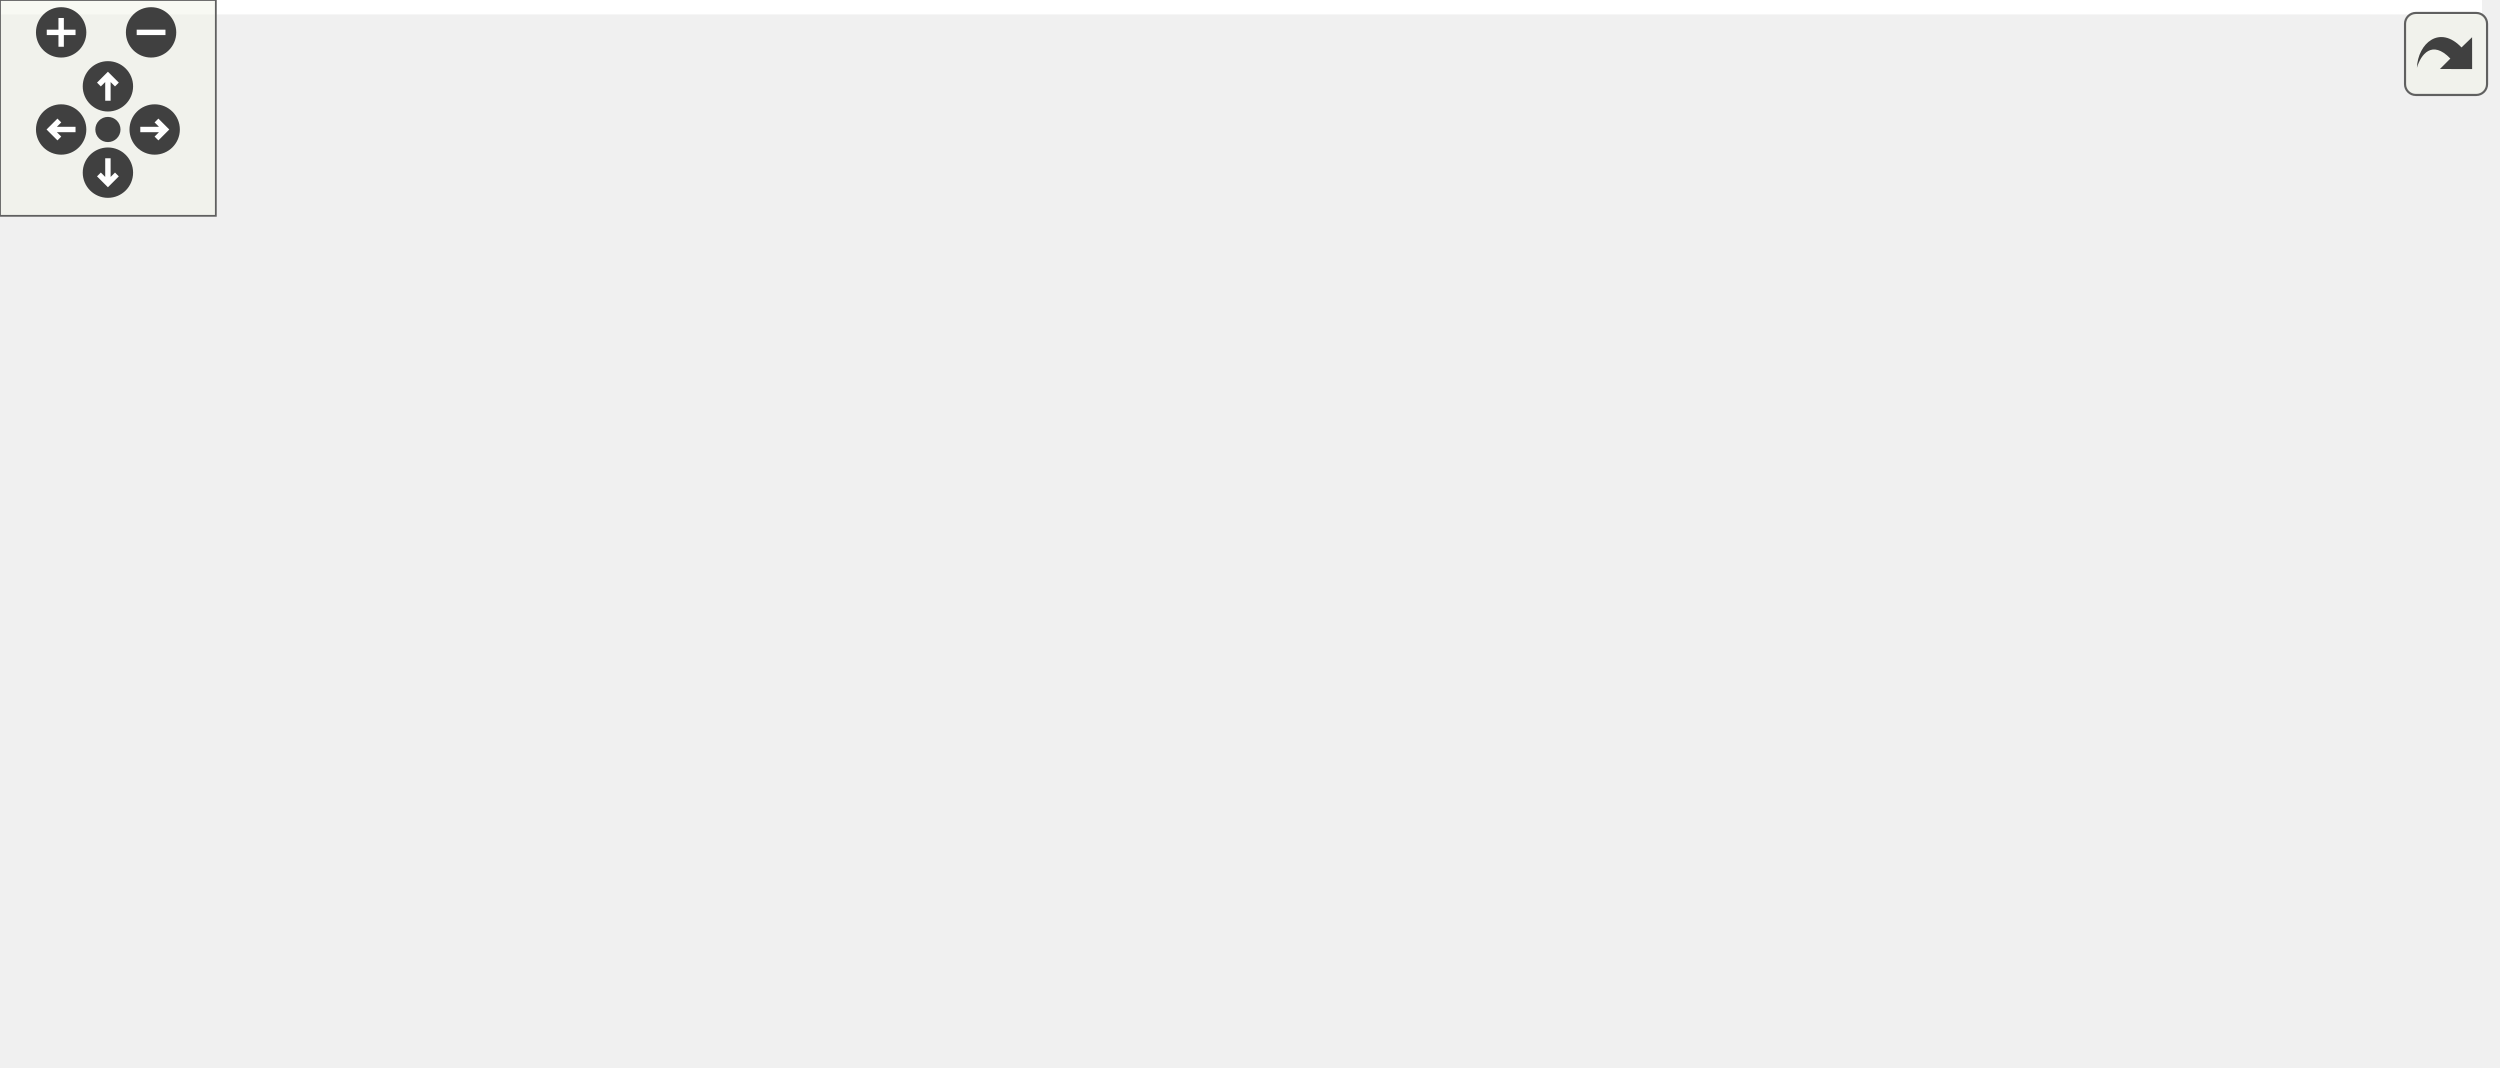
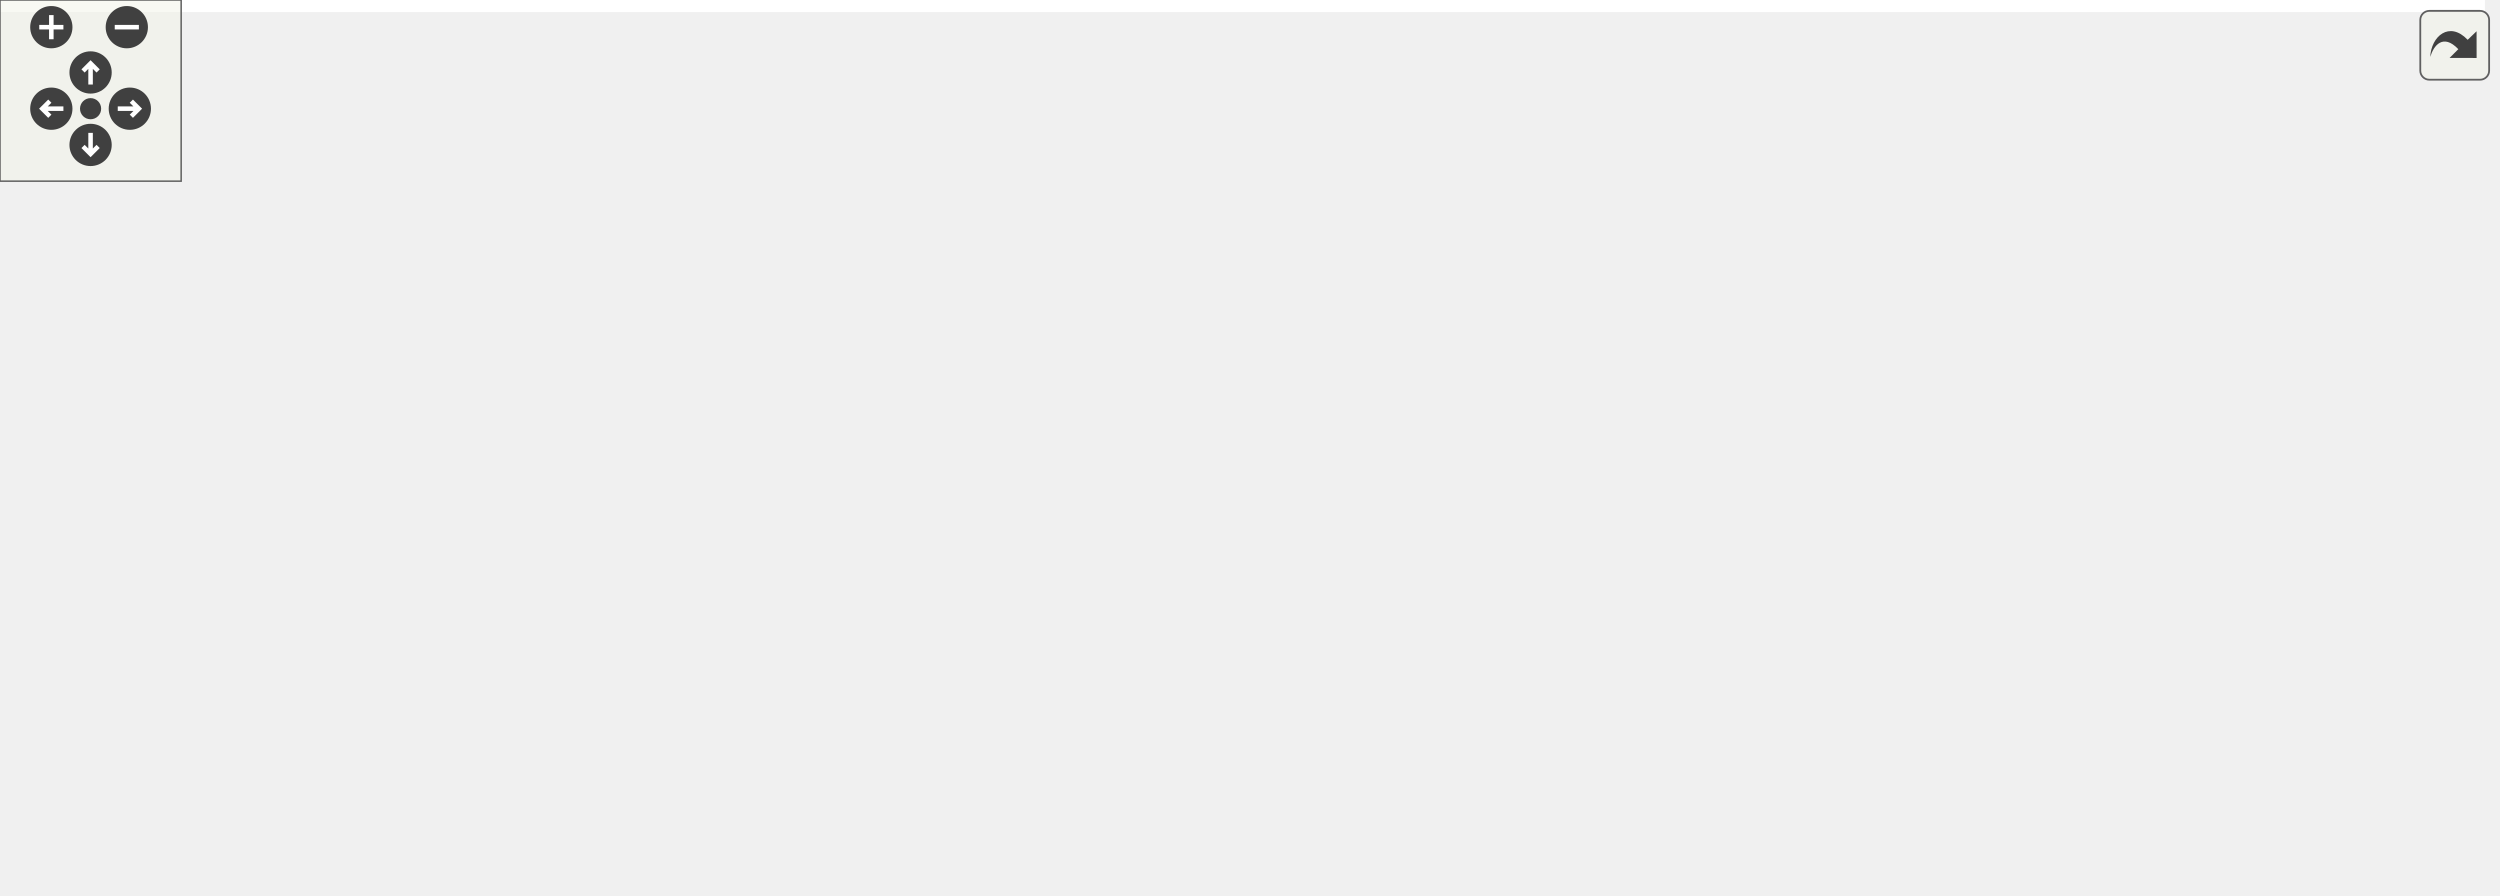
<svg xmlns="http://www.w3.org/2000/svg" xmlns:xlink="http://www.w3.org/1999/xlink" id="main" version="1.1" xml:space="preserve">
  <style type="text/css">
.edge:hover path { stroke: red; }
.edge:hover polygon { stroke: red; fill: red; }
</style>
  <defs>
    <circle id="rim" cx="0" cy="0" r="7" />
    <circle id="rim2" cx="0" cy="0" r="3.5" />
    <g id="zoomPlus">
      <use xlink:href="#rim" fill="#404040">
        <set attributeName="fill" to="#808080" begin="zoomplus.mouseover" end="zoomplus.mouseout" />
      </use>
      <path d="M-4,0h8M0,-4v8" fill="none" stroke="white" stroke-width="1.5" pointer-events="none" />
    </g>
    <g id="zoomMin">
      <use xlink:href="#rim" fill="#404040">
        <set attributeName="fill" to="#808080" begin="zoomminus.mouseover" end="zoomminus.mouseout" />
      </use>
      <path d="M-4,0h8" fill="none" stroke="white" stroke-width="1.5" pointer-events="none" />
    </g>
    <g id="dirArrow">
      <path fill="none" stroke="white" stroke-width="1.5" d="M0,-3.0v7 M-2.5,-0.5L0,-3.0L2.5,-0.5" />
    </g>
    <g id="resetDef">
      <use xlink:href="#rim2" fill="#404040">
        <set attributeName="fill" to="#808080" begin="reset.mouseover" end="reset.mouseout" />
      </use>
    </g>
  </defs>
  <svg id="graph" class="graph">
    <g id="viewport">
-       <polygon fill="#ffffff" stroke="transparent" points="-4,4 -4,-236 690,-236 690,4 -4,4" />
+       <polygon fill="#ffffff" stroke="transparent" points="-4,4 -4,-236 823,-236 823,4 -4,4" />
      <g id="node1" class="node">
        <g id="a_node1">
          <a xlink:title=" ">
-             <polygon fill="#bfbfbf" stroke="#000000" points="399,-201.5 399,-231.5 514,-231.5 514,-201.5 399,-201.5" />
-             <text text-anchor="start" x="407" y="-219.5" font-family="Helvetica,sans-Serif" font-size="10.00" fill="#000000">src/application_server</text>
-             <text text-anchor="middle" x="456.5" y="-208.5" font-family="Helvetica,sans-Serif" font-size="10.00" fill="#000000">/view.h</text>
+             <polygon fill="#bfbfbf" stroke="#000000" points="442,-201.5 442,-231.5 557,-231.5 557,-201.5 442,-201.5" />
+             <text text-anchor="start" x="450" y="-219.5" font-family="Helvetica,sans-Serif" font-size="10.00" fill="#000000">src/application_server</text>
+             <text text-anchor="middle" x="499.5" y="-208.5" font-family="Helvetica,sans-Serif" font-size="10.00" fill="#000000">/view.h</text>
          </a>
        </g>
      </g>
      <g id="node2" class="node">
        <g id="a_node2">
          <a xlink:href="client_8h.html" target="_top" xlink:title=" ">
            <polygon fill="#ffffff" stroke="#000000" points="266,-134.5 266,-164.5 381,-164.5 381,-134.5 266,-134.5" />
            <text text-anchor="start" x="274" y="-152.5" font-family="Helvetica,sans-Serif" font-size="10.00" fill="#000000">src/application_server</text>
            <text text-anchor="middle" x="323.5" y="-141.5" font-family="Helvetica,sans-Serif" font-size="10.00" fill="#000000">/client.h</text>
          </a>
        </g>
      </g>
      <g id="edge1" class="edge">
-         <path fill="none" stroke="#191970" d="M417.619,-196.913C397.236,-186.645 372.643,-174.256 353.708,-164.718" />
-         <polygon fill="#191970" stroke="#191970" points="416.147,-200.091 426.652,-201.464 419.296,-193.839 416.147,-200.091" />
+         <path fill="none" stroke="#191970" d="M450.548,-197.865C422.999,-187.377 389.044,-174.452 363.17,-164.602" />
+         <polygon fill="#191970" stroke="#191970" points="449.411,-201.177 460.002,-201.464 451.902,-194.635 449.411,-201.177" />
      </g>
      <g id="node4" class="node">
        <g id="a_node4">
          <a xlink:href="gameloop_8h.html" target="_top" xlink:title=" ">
            <polygon fill="#ffffff" stroke="#000000" points="0,-67.5 0,-97.5 115,-97.5 115,-67.5 0,-67.5" />
            <text text-anchor="start" x="8" y="-85.5" font-family="Helvetica,sans-Serif" font-size="10.00" fill="#000000">src/application_server</text>
            <text text-anchor="middle" x="57.5" y="-74.5" font-family="Helvetica,sans-Serif" font-size="10.00" fill="#000000">/gameloop.h</text>
          </a>
        </g>
      </g>
      <g id="edge9" class="edge">
-         <path fill="none" stroke="#191970" d="M388.709,-201.412C349.909,-192.168 300.536,-179.369 257.5,-165 197.29,-144.898 129.415,-115.383 90.235,-97.643" />
-         <polygon fill="#191970" stroke="#191970" points="388.309,-204.914 398.845,-203.804 389.916,-198.101 388.309,-204.914" />
+         <path fill="none" stroke="#191970" d="M431.883,-205.62C382.649,-196.868 314.683,-183.057 256.5,-165 195.599,-146.099 127.548,-115.78 88.886,-97.636" />
+         <polygon fill="#191970" stroke="#191970" points="431.329,-209.076 441.783,-207.357 432.538,-202.181 431.329,-209.076" />
      </g>
      <g id="node6" class="node">
        <g id="a_node6">
          <a xlink:href="main_8cpp.html" target="_top" xlink:title=" ">
-             <polygon fill="#ffffff" stroke="#000000" points="266,-.5 266,-30.5 381,-30.5 381,-.5 266,-.5" />
-             <text text-anchor="start" x="274" y="-18.5" font-family="Helvetica,sans-Serif" font-size="10.00" fill="#000000">src/application_server</text>
-             <text text-anchor="middle" x="323.5" y="-7.5" font-family="Helvetica,sans-Serif" font-size="10.00" fill="#000000">/main.cpp</text>
+             <polygon fill="#ffffff" stroke="#000000" points="375,-.5 375,-30.5 490,-30.5 490,-.5 375,-.5" />
+             <text text-anchor="start" x="383" y="-18.5" font-family="Helvetica,sans-Serif" font-size="10.00" fill="#000000">src/application_server</text>
+             <text text-anchor="middle" x="432.5" y="-7.5" font-family="Helvetica,sans-Serif" font-size="10.00" fill="#000000">/main.cpp</text>
          </a>
        </g>
      </g>
      <g id="edge13" class="edge">
-         <path fill="none" stroke="#191970" d="M495.42,-195.804C506.565,-187.781 517.352,-177.48 523.5,-165 542.748,-125.928 550.183,-101.425 523.5,-67 506.147,-44.612 434.03,-30.242 381.358,-22.521" />
-         <polygon fill="#191970" stroke="#191970" points="493.272,-193.031 486.899,-201.495 497.159,-198.852 493.272,-193.031" />
+         <path fill="none" stroke="#191970" d="M512.593,-192.069C527.339,-160.906 546.441,-106.343 523.5,-67 513.807,-50.377 496.539,-38.691 479.632,-30.702" />
+         <polygon fill="#191970" stroke="#191970" points="509.315,-190.801 508.017,-201.316 515.589,-193.905 509.315,-190.801" />
      </g>
      <g id="node9" class="node">
        <g id="a_node9">
          <a xlink:href="menubar_8h.html" target="_top" xlink:title=" ">
            <polygon fill="#ffffff" stroke="#000000" points="399,-134.5 399,-164.5 514,-164.5 514,-134.5 399,-134.5" />
            <text text-anchor="start" x="407" y="-152.5" font-family="Helvetica,sans-Serif" font-size="10.00" fill="#000000">src/application_server</text>
            <text text-anchor="middle" x="456.5" y="-141.5" font-family="Helvetica,sans-Serif" font-size="10.00" fill="#000000">/menubar.h</text>
          </a>
        </g>
      </g>
      <g id="edge10" class="edge">
-         <path fill="none" stroke="#191970" d="M456.5,-191.025C456.5,-182.128 456.5,-172.429 456.5,-164.643" />
-         <polygon fill="#191970" stroke="#191970" points="453,-191.297 456.5,-201.297 460,-191.297 453,-191.297" />
+         <path fill="none" stroke="#191970" d="M484.272,-192.774C478.267,-183.415 471.545,-172.942 466.219,-164.643" />
+         <polygon fill="#191970" stroke="#191970" points="481.396,-194.771 489.743,-201.297 487.287,-190.99 481.396,-194.771" />
      </g>
      <g id="node10" class="node">
        <g id="a_node10">
-           <a xlink:href="view_8cpp.html" target="_top" xlink:title=" ">
+           <a xlink:href="minimap_8h.html" target="_top" xlink:title=" ">
            <polygon fill="#ffffff" stroke="#000000" points="571,-134.5 571,-164.5 686,-164.5 686,-134.5 571,-134.5" />
            <text text-anchor="start" x="579" y="-152.5" font-family="Helvetica,sans-Serif" font-size="10.00" fill="#000000">src/application_server</text>
-             <text text-anchor="middle" x="628.5" y="-141.5" font-family="Helvetica,sans-Serif" font-size="10.00" fill="#000000">/view.cpp</text>
+             <text text-anchor="middle" x="628.5" y="-141.5" font-family="Helvetica,sans-Serif" font-size="10.00" fill="#000000">/minimap.h</text>
          </a>
        </g>
      </g>
      <g id="edge14" class="edge">
-         <path fill="none" stroke="#191970" d="M504.692,-197.727C531.552,-187.264 564.556,-174.408 589.731,-164.602" />
-         <polygon fill="#191970" stroke="#191970" points="503.148,-194.573 495.1,-201.464 505.689,-201.095 503.148,-194.573" />
+         <path fill="none" stroke="#191970" d="M537.479,-196.774C557.197,-186.534 580.918,-174.213 599.2,-164.718" />
+         <polygon fill="#191970" stroke="#191970" points="535.711,-193.749 528.45,-201.464 538.938,-199.961 535.711,-193.749" />
+       </g>
+       <g id="node14" class="node">
+         <g id="a_node14">
+           <a xlink:href="view_8cpp.html" target="_top" xlink:title=" ">
+             <polygon fill="#ffffff" stroke="#000000" points="704,-134.5 704,-164.5 819,-164.5 819,-134.5 704,-134.5" />
+             <text text-anchor="start" x="712" y="-152.5" font-family="Helvetica,sans-Serif" font-size="10.00" fill="#000000">src/application_server</text>
+             <text text-anchor="middle" x="761.5" y="-141.5" font-family="Helvetica,sans-Serif" font-size="10.00" fill="#000000">/view.cpp</text>
+           </a>
+         </g>
+       </g>
+       <g id="edge19" class="edge">
+         <path fill="none" stroke="#191970" d="M567.268,-199.17C609.608,-188.343 663.541,-174.551 703.826,-164.249" />
+         <polygon fill="#191970" stroke="#191970" points="566.142,-195.845 557.321,-201.714 567.877,-202.627 566.142,-195.845" />
      </g>
      <g id="node3" class="node">
        <g id="a_node3">
          <a xlink:href="client_8cpp.html" target="_top" xlink:title=" ">
            <polygon fill="#ffffff" stroke="#000000" points="133,-67.5 133,-97.5 248,-97.5 248,-67.5 133,-67.5" />
            <text text-anchor="start" x="141" y="-85.5" font-family="Helvetica,sans-Serif" font-size="10.00" fill="#000000">src/application_server</text>
            <text text-anchor="middle" x="190.5" y="-74.5" font-family="Helvetica,sans-Serif" font-size="10.00" fill="#000000">/client.cpp</text>
          </a>
        </g>
      </g>
      <g id="edge2" class="edge">
        <path fill="none" stroke="#191970" d="M284.619,-129.913C264.236,-119.645 239.643,-107.256 220.708,-97.718" />
        <polygon fill="#191970" stroke="#191970" points="283.147,-133.091 293.652,-134.464 286.296,-126.839 283.147,-133.091" />
      </g>
      <g id="edge3" class="edge">
        <path fill="none" stroke="#191970" d="M255.858,-132.462C212.369,-121.508 156.472,-107.429 115.105,-97.01" />
        <polygon fill="#191970" stroke="#191970" points="255.23,-135.913 265.782,-134.962 256.94,-129.125 255.23,-135.913" />
      </g>
      <g id="node7" class="node">
        <g id="a_node7">
          <a xlink:href="main_8h.html" target="_top" xlink:title=" ">
            <polygon fill="#ffffff" stroke="#000000" points="266,-67.5 266,-97.5 381,-97.5 381,-67.5 266,-67.5" />
            <text text-anchor="start" x="274" y="-85.5" font-family="Helvetica,sans-Serif" font-size="10.00" fill="#000000">src/application_server</text>
            <text text-anchor="middle" x="323.5" y="-74.5" font-family="Helvetica,sans-Serif" font-size="10.00" fill="#000000">/main.h</text>
          </a>
        </g>
      </g>
      <g id="edge6" class="edge">
        <path fill="none" stroke="#191970" d="M323.5,-124.025C323.5,-115.128 323.5,-105.429 323.5,-97.643" />
        <polygon fill="#191970" stroke="#191970" points="320,-124.297 323.5,-134.297 327,-124.297 320,-124.297" />
      </g>
      <g id="node8" class="node">
        <g id="a_node8">
          <a xlink:href="menubar_8cpp.html" target="_top" xlink:title=" ">
            <polygon fill="#ffffff" stroke="#000000" points="399,-67.5 399,-97.5 514,-97.5 514,-67.5 399,-67.5" />
            <text text-anchor="start" x="407" y="-85.5" font-family="Helvetica,sans-Serif" font-size="10.00" fill="#000000">src/application_server</text>
            <text text-anchor="middle" x="456.5" y="-74.5" font-family="Helvetica,sans-Serif" font-size="10.00" fill="#000000">/menubar.cpp</text>
          </a>
        </g>
      </g>
      <g id="edge8" class="edge">
        <path fill="none" stroke="#191970" d="M362.381,-129.913C382.764,-119.645 407.357,-107.256 426.292,-97.718" />
        <polygon fill="#191970" stroke="#191970" points="360.704,-126.839 353.348,-134.464 363.853,-133.091 360.704,-126.839" />
      </g>
      <g id="node5" class="node">
        <g id="a_node5">
          <a xlink:href="gameloop_8cpp.html" target="_top" xlink:title=" ">
            <polygon fill="#ffffff" stroke="#000000" points="0,-.5 0,-30.5 115,-30.5 115,-.5 0,-.5" />
            <text text-anchor="start" x="8" y="-18.5" font-family="Helvetica,sans-Serif" font-size="10.00" fill="#000000">src/application_server</text>
            <text text-anchor="middle" x="57.5" y="-7.5" font-family="Helvetica,sans-Serif" font-size="10.00" fill="#000000">/gameloop.cpp</text>
          </a>
        </g>
      </g>
      <g id="edge4" class="edge">
        <path fill="none" stroke="#191970" d="M57.5,-57.025C57.5,-48.128 57.5,-38.429 57.5,-30.643" />
        <polygon fill="#191970" stroke="#191970" points="54,-57.297 57.5,-67.297 61,-57.297 54,-57.297" />
      </g>
      <g id="edge5" class="edge">
-         <path fill="none" stroke="#191970" d="M125.142,-65.462C168.631,-54.508 224.528,-40.429 265.895,-30.01" />
-         <polygon fill="#191970" stroke="#191970" points="124.06,-62.125 115.218,-67.962 125.77,-68.913 124.06,-62.125" />
+         <path fill="none" stroke="#191970" d="M124.871,-66.79C217.602,-48.42 314.673,-33.037 374.775,-23.964" />
+         <polygon fill="#191970" stroke="#191970" points="124.166,-63.362 115.044,-68.752 125.536,-70.227 124.166,-63.362" />
      </g>
      <g id="edge7" class="edge">
-         <path fill="none" stroke="#191970" d="M323.5,-57.025C323.5,-48.128 323.5,-38.429 323.5,-30.643" />
-         <polygon fill="#191970" stroke="#191970" points="320,-57.297 323.5,-67.297 327,-57.297 320,-57.297" />
+         <path fill="none" stroke="#191970" d="M356.727,-62.076C373.156,-51.977 392.644,-39.998 407.743,-30.718" />
+         <polygon fill="#191970" stroke="#191970" points="354.648,-59.245 347.962,-67.464 358.314,-65.209 354.648,-59.245" />
      </g>
      <g id="edge11" class="edge">
        <path fill="none" stroke="#191970" d="M417.619,-129.913C397.236,-119.645 372.643,-107.256 353.708,-97.718" />
        <polygon fill="#191970" stroke="#191970" points="416.147,-133.091 426.652,-134.464 419.296,-126.839 416.147,-133.091" />
      </g>
      <g id="edge12" class="edge">
        <path fill="none" stroke="#191970" d="M456.5,-124.025C456.5,-115.128 456.5,-105.429 456.5,-97.643" />
        <polygon fill="#191970" stroke="#191970" points="453,-124.297 456.5,-134.297 460,-124.297 453,-124.297" />
+       </g>
+       <g id="node11" class="node">
+         <g id="a_node11">
+           <a xlink:href="sidepanel_8h.html" target="_top" xlink:title=" ">
+             <polygon fill="#ffffff" stroke="#000000" points="704,-67.5 704,-97.5 819,-97.5 819,-67.5 704,-67.5" />
+             <text text-anchor="start" x="712" y="-85.5" font-family="Helvetica,sans-Serif" font-size="10.00" fill="#000000">src/application_server</text>
+             <text text-anchor="middle" x="761.5" y="-74.5" font-family="Helvetica,sans-Serif" font-size="10.00" fill="#000000">/sidepanel.h</text>
+           </a>
+         </g>
+       </g>
+       <g id="edge15" class="edge">
+         <path fill="none" stroke="#191970" d="M667.381,-129.913C687.764,-119.645 712.357,-107.256 731.292,-97.718" />
+         <polygon fill="#191970" stroke="#191970" points="665.704,-126.839 658.348,-134.464 668.853,-133.091 665.704,-126.839" />
+       </g>
+       <g id="node13" class="node">
+         <g id="a_node13">
+           <a xlink:href="minimap_8cpp.html" target="_top" xlink:title=" ">
+             <polygon fill="#ffffff" stroke="#000000" points="571,-67.5 571,-97.5 686,-97.5 686,-67.5 571,-67.5" />
+             <text text-anchor="start" x="579" y="-85.5" font-family="Helvetica,sans-Serif" font-size="10.00" fill="#000000">src/application_server</text>
+             <text text-anchor="middle" x="628.5" y="-74.5" font-family="Helvetica,sans-Serif" font-size="10.00" fill="#000000">/minimap.cpp</text>
+           </a>
+         </g>
+       </g>
+       <g id="edge18" class="edge">
+         <path fill="none" stroke="#191970" d="M628.5,-124.025C628.5,-115.128 628.5,-105.429 628.5,-97.643" />
+         <polygon fill="#191970" stroke="#191970" points="625,-124.297 628.5,-134.297 632,-124.297 625,-124.297" />
+       </g>
+       <g id="edge16" class="edge">
+         <path fill="none" stroke="#191970" d="M693.748,-66.661C618.043,-50.487 541.163,-35.716 490.088,-26.137" />
+         <polygon fill="#191970" stroke="#191970" points="693.424,-70.171 703.936,-68.848 694.893,-63.327 693.424,-70.171" />
+       </g>
+       <g id="node12" class="node">
+         <g id="a_node12">
+           <a xlink:href="sidepanel_8cpp.html" target="_top" xlink:title=" ">
+             <polygon fill="#ffffff" stroke="#000000" points="704,-.5 704,-30.5 819,-30.5 819,-.5 704,-.5" />
+             <text text-anchor="start" x="712" y="-18.5" font-family="Helvetica,sans-Serif" font-size="10.00" fill="#000000">src/application_server</text>
+             <text text-anchor="middle" x="761.5" y="-7.5" font-family="Helvetica,sans-Serif" font-size="10.00" fill="#000000">/sidepanel.cpp</text>
+           </a>
+         </g>
+       </g>
+       <g id="edge17" class="edge">
+         <path fill="none" stroke="#191970" d="M761.5,-57.025C761.5,-48.128 761.5,-38.429 761.5,-30.643" />
+         <polygon fill="#191970" stroke="#191970" points="758,-57.297 761.5,-67.297 765,-57.297 758,-57.297" />
      </g>
    </g>
  </svg>
  <g id="navigator" transform="translate(0 0)" fill="#404254">
    <rect fill="#f2f5e9" fill-opacity="0.5" stroke="#606060" stroke-width=".5" x="0" y="0" width="60" height="60" />
    <use id="zoomplus" xlink:href="#zoomPlus" x="17" y="9" />
    <use id="zoomminus" xlink:href="#zoomMin" x="42" y="9" />
    <use id="reset" xlink:href="#resetDef" x="30" y="36" />
    <g id="arrowUp" xlink:href="#dirArrow" transform="translate(30 24)">
      <use xlink:href="#rim" fill="#404040">
        <set attributeName="fill" to="#808080" begin="arrowUp.mouseover" end="arrowUp.mouseout" />
      </use>
      <path fill="none" stroke="white" stroke-width="1.5" d="M0,-3.0v7 M-2.5,-0.5L0,-3.0L2.5,-0.5" />
    </g>
    <g id="arrowRight" xlink:href="#dirArrow" transform="rotate(90) translate(36 -43)">
      <use xlink:href="#rim" fill="#404040">
        <set attributeName="fill" to="#808080" begin="arrowRight.mouseover" end="arrowRight.mouseout" />
      </use>
      <path fill="none" stroke="white" stroke-width="1.5" d="M0,-3.0v7 M-2.5,-0.5L0,-3.0L2.5,-0.5" />
    </g>
    <g id="arrowDown" xlink:href="#dirArrow" transform="rotate(180) translate(-30 -48)">
      <use xlink:href="#rim" fill="#404040">
        <set attributeName="fill" to="#808080" begin="arrowDown.mouseover" end="arrowDown.mouseout" />
      </use>
      <path fill="none" stroke="white" stroke-width="1.5" d="M0,-3.0v7 M-2.5,-0.5L0,-3.0L2.5,-0.5" />
    </g>
    <g id="arrowLeft" xlink:href="#dirArrow" transform="rotate(270) translate(-36 17)">
      <use xlink:href="#rim" fill="#404040">
        <set attributeName="fill" to="#808080" begin="arrowLeft.mouseover" end="arrowLeft.mouseout" />
      </use>
      <path fill="none" stroke="white" stroke-width="1.5" d="M0,-3.0v7 M-2.5,-0.5L0,-3.0L2.5,-0.5" />
    </g>
  </g>
  <svg viewBox="0 0 15 15" width="100%" height="30px" preserveAspectRatio="xMaxYMin meet">
    <g id="arrow_out" transform="scale(0.3 0.3)">
      <a xlink:href="view_8h__dep__incl_org.svg" target="_base">
        <rect id="button" ry="5" rx="5" y="6" x="6" height="38" width="38" fill="#f2f5e9" fill-opacity="0.5" stroke="#606060" stroke-width="1.0" />
        <path id="arrow" d="M 11.5,31.437 C 11.94,20.098 22.043,11.323 32.159,21.979 L 37.069,17.246 C 37.069,17.246 37.088,32 37.088,32 L 22.16,31.978 C 22.16,31.978 26.998,27.14 26.998,27.14 C 18.529,18.264 13.292,25.23 11.5,31.437 z" style="fill:#404040;" />
      </a>
    </g>
  </svg>
</svg>
